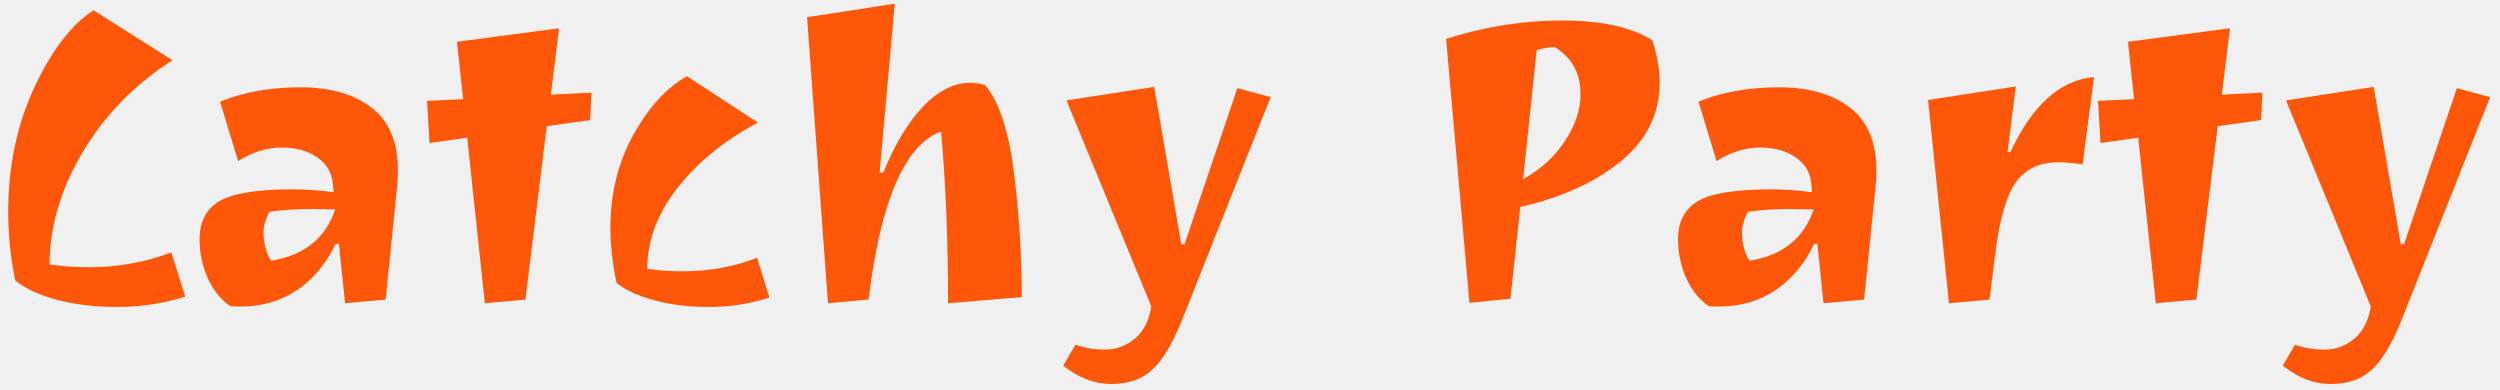
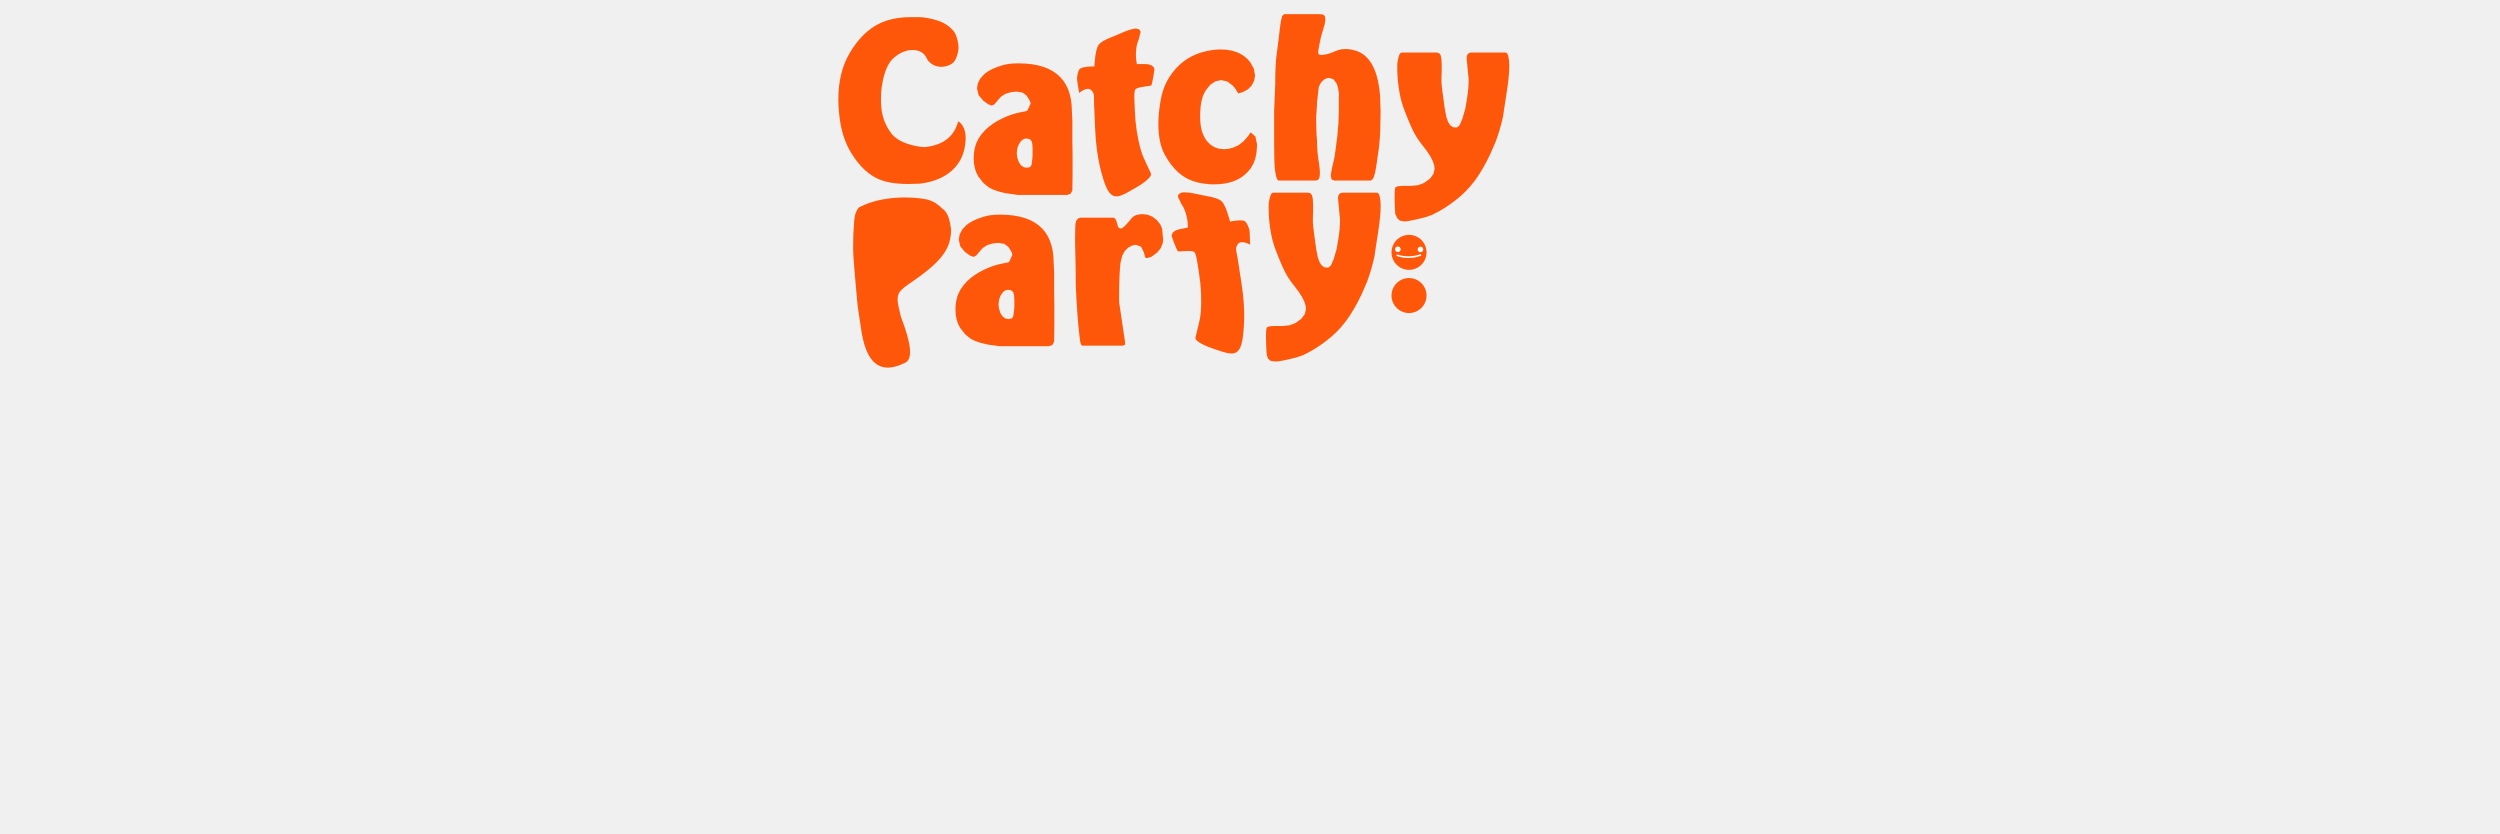
- <svg xmlns="http://www.w3.org/2000/svg" width="244" height="38" viewBox="0 0 244 38" fill="none">
-   <path d="M8.68 26.08C11.48 26.08 14.16 25.6 16.72 24.64L18.08 28.96C15.92 29.627 13.72 29.96 11.48 29.96C9.24 29.96 7.24 29.72 5.48 29.24C3.747 28.76 2.413 28.133 1.48 27.36C1.027 25.12 0.8 22.907 0.8 20.72C0.8 16.267 1.64 12.227 3.32 8.6C5 4.973 6.933 2.44 9.12 1L16.84 5.88C13.16 8.227 10.24 11.213 8.08 14.84C5.92 18.467 4.84 22.12 4.84 25.8C5.987 25.987 7.267 26.08 8.68 26.08ZM23.478 29.92C23.025 29.92 22.692 29.907 22.478 29.88C21.572 29.267 20.838 28.36 20.278 27.16C19.745 25.933 19.478 24.667 19.478 23.36C19.478 21.653 20.118 20.413 21.398 19.64C22.705 18.867 25.091 18.48 28.558 18.48C29.838 18.48 31.172 18.573 32.558 18.76L32.478 17.88C32.371 16.813 31.865 15.973 30.958 15.36C30.052 14.72 28.892 14.4 27.478 14.4C26.065 14.4 24.651 14.84 23.238 15.72L21.478 9.92C23.771 8.987 26.385 8.52 29.318 8.52C32.252 8.52 34.572 9.187 36.278 10.52C37.985 11.827 38.838 13.88 38.838 16.68C38.838 17.32 38.812 17.827 38.758 18.2L37.638 29.24L33.678 29.6L33.078 23.8H32.758C31.852 25.72 30.598 27.227 28.998 28.32C27.398 29.387 25.558 29.92 23.478 29.92ZM32.718 20.44L30.598 20.4C28.838 20.4 27.398 20.493 26.278 20.68C25.905 21.427 25.718 22.093 25.718 22.68C25.718 23.267 25.798 23.827 25.958 24.36C26.118 24.893 26.291 25.253 26.478 25.44C29.678 24.933 31.758 23.267 32.718 20.44ZM47.321 29.6L45.601 13.44L41.921 13.96L41.681 9.84L45.201 9.68L44.601 4.08L54.561 2.76L53.761 9.24L57.721 9.04L57.601 11.72L53.361 12.32L51.281 29.24L47.321 29.6ZM66.65 26.48C69.21 26.48 71.624 26.04 73.89 25.16L75.09 29.04C73.224 29.653 71.264 29.96 69.21 29.96C67.157 29.96 65.344 29.733 63.77 29.28C62.197 28.853 60.997 28.293 60.17 27.6C59.77 25.68 59.57 23.893 59.57 22.24C59.57 18.907 60.317 15.88 61.81 13.16C63.33 10.44 65.077 8.533 67.05 7.44L73.97 11.96C70.61 13.773 67.97 15.933 66.05 18.44C64.13 20.92 63.17 23.52 63.17 26.24C64.29 26.4 65.45 26.48 66.65 26.48ZM94.729 8.08C95.209 8.08 95.689 8.16 96.169 8.32C97.529 9.973 98.462 12.84 98.969 16.92C99.475 20.973 99.729 25 99.729 29L92.529 29.6C92.529 23.467 92.302 17.88 91.849 12.84C88.302 14.147 85.942 19.613 84.769 29.24L80.809 29.6L78.769 1.68L87.329 0.36L85.849 16.84H86.209C87.302 14.147 88.582 12.013 90.049 10.44C91.542 8.867 93.102 8.08 94.729 8.08ZM115.33 31.32C114.397 33.64 113.424 35.24 112.41 36.12C111.424 37.027 110.104 37.48 108.45 37.48C106.824 37.48 105.264 36.88 103.77 35.68L104.97 33.64C105.85 33.96 106.81 34.12 107.85 34.12C108.917 34.12 109.877 33.773 110.73 33.08C111.584 32.387 112.13 31.333 112.37 29.92L104.09 9.8L112.65 8.48L115.29 23.84H115.61L120.77 8.6L124.01 9.48L115.33 31.32ZM141.139 3.8C144.872 2.6 148.645 2 152.459 2C156.272 2 159.205 2.64 161.259 3.92C161.739 5.36 161.979 6.733 161.979 8.04C161.979 11.107 160.712 13.68 158.179 15.76C155.645 17.813 152.379 19.293 148.379 20.2L147.419 29.16L143.419 29.56L141.139 3.8ZM154.259 9.2C154.259 7.147 153.419 5.613 151.739 4.6C151.259 4.6 150.672 4.693 149.979 4.88L148.659 17.48C150.392 16.52 151.752 15.28 152.739 13.76C153.752 12.24 154.259 10.72 154.259 9.2ZM167.775 29.92C167.322 29.92 166.988 29.907 166.775 29.88C165.868 29.267 165.135 28.36 164.575 27.16C164.042 25.933 163.775 24.667 163.775 23.36C163.775 21.653 164.415 20.413 165.695 19.64C167.002 18.867 169.388 18.48 172.855 18.48C174.135 18.48 175.468 18.573 176.855 18.76L176.775 17.88C176.668 16.813 176.162 15.973 175.255 15.36C174.348 14.72 173.188 14.4 171.775 14.4C170.362 14.4 168.948 14.84 167.535 15.72L165.775 9.92C168.068 8.987 170.682 8.52 173.615 8.52C176.548 8.52 178.868 9.187 180.575 10.52C182.282 11.827 183.135 13.88 183.135 16.68C183.135 17.32 183.108 17.827 183.055 18.2L181.935 29.24L177.975 29.6L177.375 23.8H177.055C176.148 25.72 174.895 27.227 173.295 28.32C171.695 29.387 169.855 29.92 167.775 29.92ZM177.015 20.44L174.895 20.4C173.135 20.4 171.695 20.493 170.575 20.68C170.202 21.427 170.015 22.093 170.015 22.68C170.015 23.267 170.095 23.827 170.255 24.36C170.415 24.893 170.588 25.253 170.775 25.44C173.975 24.933 176.055 23.267 177.015 20.44ZM200.898 15.84C199.085 15.84 197.711 16.48 196.778 17.76C195.845 19.013 195.165 21.333 194.738 24.72L194.178 29.24L190.218 29.6L188.178 9.76L196.738 8.44L195.938 14.84H196.218C198.351 10.253 201.071 7.813 204.378 7.52L203.258 16.04C202.271 15.907 201.485 15.84 200.898 15.84ZM210.407 29.6L208.687 13.44L205.007 13.96L204.767 9.84L208.287 9.68L207.687 4.08L217.647 2.76L216.847 9.24L220.807 9.04L220.687 11.72L216.447 12.32L214.367 29.24L210.407 29.6ZM234.354 31.32C233.42 33.64 232.447 35.24 231.434 36.12C230.447 37.027 229.127 37.48 227.474 37.48C225.847 37.48 224.287 36.88 222.794 35.68L223.994 33.64C224.874 33.96 225.834 34.12 226.874 34.12C227.94 34.12 228.9 33.773 229.754 33.08C230.607 32.387 231.154 31.333 231.394 29.92L223.114 9.8L231.674 8.48L234.314 23.84H234.634L239.794 8.6L243.034 9.48L234.354 31.32Z" fill="#FF570A" />
+ <svg xmlns="http://www.w3.org/2000/svg" width="150pt" height="50pt" viewBox="25 55 240 240">
+   <defs />
+   <path id="shape0" transform="translate(60.17165, 59.064)" fill="#ff570a" fill-rule="evenodd" d="M32.196 52.072L17.86 52.072L16.836 51.912L16.068 51.816L14.34 51.56L12.452 51.094L10.884 50.55L9.636 49.928L8.068 48.656L6.628 46.824L6.026 45.7L5.596 44.44L5.338 43.044L5.252 41.512L5.316 40.104L5.508 38.824L5.924 37.348L6.596 35.928L7.524 34.564L8.708 33.256L9.718 32.371L10.828 31.549L12.036 30.792L13.345 30.099L14.753 29.469L16.26 28.904L17.844 28.456L18.756 28.264L19.7 28.072L20.1 28.008L20.404 27.928L20.676 27.816L21.124 26.92L21.636 25.768L21.588 25.4L21.316 24.808L20.916 24.12L20.484 23.464L19.332 22.6L17.54 22.312L16.052 22.472L14.404 22.952L13.116 23.776L12.068 24.968L11.196 26L10.436 26.344L9.468 25.984L7.972 24.904L6.652 23.312L6.212 21.416L6.447 19.93L7.151 18.543L8.324 17.256L9.268 16.548L10.436 15.896L11.828 15.3L13.444 14.76L14.5 14.488L15.62 14.312L16.836 14.216L18.18 14.184L20.16 14.246L22.003 14.432L23.71 14.742L25.28 15.176L26.714 15.734L28.011 16.416L29.171 17.223L30.195 18.153L31.083 19.207L31.834 20.385L32.448 21.687L32.926 23.113L33.267 24.663L33.472 26.338L33.54 28.136L33.668 30.696L33.668 36.328L33.732 40.808L33.732 45.736L33.668 50.792L33.14 51.752L32.196 52.072M17.796 41.256L18.22 42.592L18.852 43.528L19.644 44.08L20.548 44.264L21.532 44.04L21.924 43.368L22.02 42.536L22.116 41.832L22.188 41.144L22.212 40.36L22.212 38.76L22.132 37.432L21.892 36.52L21.364 35.992L20.42 35.816L19.948 35.888L19.428 36.104L18.868 36.584L18.276 37.448L17.82 38.608L17.668 39.976L17.7 40.488L17.796 41.256M82.754 22.464L81.41 22.848L81.042 22.192L80.706 21.632L80.322 21.104L79.81 20.544L78.258 19.392L76.546 19.008L74.875 19.349L73.36 20.373L72.002 22.08L71.29 23.504L70.818 25.216L70.623 26.532L70.505 28.004L70.466 29.632L70.519 31.049L70.676 32.356L70.938 33.552L71.305 34.638L71.777 35.614L72.354 36.48L73.372 37.544L74.538 38.304L75.852 38.76L77.314 38.912L78.642 38.8L79.938 38.464L81.474 37.781L82.925 36.672L84.29 35.136L84.994 34.048L86.386 35.232L86.85 37.504L86.802 38.752L86.658 40.192L86.324 41.718L85.783 43.121L85.034 44.401L84.078 45.558L82.914 46.592L81.968 47.237L80.939 47.783L79.829 48.23L78.635 48.577L77.36 48.825L76.002 48.974L74.562 49.024L73.41 49.024L72.69 48.928L72.194 48.896L70.883 48.723L69.638 48.459L68.458 48.104L67.344 47.659L66.296 47.123L65.314 46.496L64.202 45.611L63.143 44.571L62.139 43.374L61.188 42.021L60.29 40.512L59.855 39.63L59.478 38.68L59.159 37.662L58.898 36.576L58.695 35.422L58.55 34.2L58.463 32.91L58.434 31.552L58.453 30.546L58.509 29.49L58.602 28.384L58.733 27.228L58.901 26.023L59.106 24.768L59.365 23.513L59.693 22.308L60.09 21.152L60.557 20.046L61.093 18.99L61.698 17.984L62.612 16.713L63.594 15.556L64.644 14.513L65.762 13.584L66.948 12.769L68.202 12.068L69.524 11.481L70.914 11.008L72.334 10.644L73.714 10.384L75.054 10.228L76.354 10.176L77.94 10.252L79.405 10.479L80.751 10.858L81.976 11.388L83.081 12.07L84.066 12.903L84.93 13.888L85.938 15.744L86.274 17.6L86.042 19.128L85.346 20.512L84.234 21.656L82.754 22.464M93.698 2.176L94.098 0.544L94.658 0L104.322 0L105.434 0.056L106.082 0.224L106.394 0.616L106.498 1.344L106.498 1.984L106.402 2.448L106.37 2.816L105.538 5.632L105.346 6.272L104.848 8.562L104.55 10.14L104.45 11.008L104.626 11.584L105.154 11.776L105.69 11.744L106.402 11.648L107.178 11.488L107.906 11.264L109.098 10.792L110.114 10.4L111.146 10.136L112.386 10.048L113.25 10.096L114.178 10.24L115.555 10.603L116.806 11.18L117.931 11.971L118.93 12.976L119.803 14.195L120.55 15.628L121.171 17.275L121.666 19.136L121.914 20.48L122.146 22.08L122.271 23.317L122.345 24.725L122.37 26.304L122.434 27.456L122.434 28.288L122.37 31.36L122.356 32.889L122.313 34.233L122.242 35.392L122.143 36.544L122.015 37.867L121.858 39.36L121.794 39.616L121.282 43.2L120.89 45.512L120.482 46.944L120.042 47.688L119.554 47.936L109.058 47.936L108.338 47.616L108.098 46.656L108.198 45.653L108.496 44.096L108.994 41.984L109.21 40.856L109.474 39.008L109.663 37.561L109.844 36.164L110.018 34.816L110.146 33.024L110.274 31.744L110.402 28.48L110.402 25.088L110.418 23.936L110.466 23.168L110.33 22.112L110.178 21.248L109.978 20.512L109.698 19.84L108.818 18.736L107.586 18.368L106.938 18.472L106.274 18.784L105.634 19.312L105.058 20.064L104.65 20.984L104.514 22.016L104.13 25.408L104.13 25.984L103.874 29.824L103.938 33.088L104.002 34.944L104.13 36.352L104.162 38.064L104.258 39.616L104.426 41.16L104.674 42.848L104.89 44.456L104.962 45.76L104.89 46.792L104.674 47.456L104.298 47.816L103.746 47.936L93.058 47.936L92.65 47.608L92.322 46.624L92.082 45.336L91.938 44.096L91.858 42.536L91.81 40.288L91.792 38.613L91.782 37.045L91.778 35.584L91.778 27.84L92.098 20.032L92.105 18.713L92.124 17.462L92.157 16.278L92.203 15.163L92.262 14.115L92.333 13.136L92.418 12.224L92.579 11.017L92.732 9.847L92.877 8.713L93.014 7.616L93.143 6.555L93.265 5.531L93.378 4.544L93.698 2.176M127.306 13.76L127.61 12.384L127.882 11.584L128.17 11.2L128.522 11.072L138.634 11.072L139.29 11.256L139.722 11.808L139.962 12.888L140.042 14.656L140.042 16.448L139.978 18.112L139.978 19.584L140.058 20.672L140.298 22.656L140.49 24.064L140.938 27.328L141.362 29.536L141.866 31.04L142.498 32L143.306 32.576L144.378 32.672L145.162 32.064L145.994 30.144L146.698 27.712L146.826 27.264L147.21 25.024L147.462 23.4L147.642 21.92L147.75 20.584L147.786 19.392L147.786 18.368L147.69 17.808L147.658 17.408L147.21 12.608L147.298 11.976L147.562 11.488L147.97 11.176L148.49 11.072L158.538 11.072L158.938 11.36L159.242 12.224L159.434 13.456L159.498 14.848L159.45 16.656L159.306 18.368L159.13 19.856L158.986 20.992L157.834 28.544L157.77 29.12L157.536 30.203L157.274 31.293L156.983 32.392L156.663 33.498L156.314 34.612L155.936 35.734L155.53 36.864L153.994 40.384L153.335 41.721L152.672 42.988L152.008 44.187L151.34 45.316L150.67 46.376L149.998 47.367L149.322 48.288L148.09 49.794L146.762 51.208L145.338 52.53L143.818 53.76L142.321 54.862L140.817 55.865L139.306 56.768L137.282 57.808L135.754 58.368L134.199 58.779L132.817 59.115L131.61 59.376L130.577 59.563L129.964 59.675L129.28 59.712L128.008 59.488L127.264 58.816L126.658 57.552L126.538 55.552L126.53 54.848L126.482 53.44L126.474 52.736L126.522 50.784L126.666 49.92L127.338 49.584L128.842 49.472L131.274 49.472L133.274 49.264L134.922 48.64L136.629 47.417L137.653 46.052L137.994 44.544L137.864 43.507L137.472 42.342L136.819 41.05L135.905 39.629L134.73 38.08L133.696 36.732L132.81 35.42L132.074 34.144L131.653 33.3L131.183 32.28L130.665 31.084L130.098 29.71L129.482 28.16L128.842 26.424L128.33 24.672L127.93 22.872L127.626 20.992L127.418 19.224L127.306 17.76L127.258 16.456L127.242 15.168L127.258 14.24L127.306 13.76M26.944 95.644L12.608 95.644L11.584 95.484L10.816 95.388L9.088 95.132L7.2 94.666L5.632 94.123L4.384 93.5L2.816 92.228L1.376 90.396L0.774 89.272L0.344 88.012L0.086 86.616L0 85.084L0.064 83.676L0.256 82.396L0.672 80.92L1.344 79.5L2.272 78.136L3.456 76.828L4.466 75.943L5.575 75.122L6.784 74.364L8.092 73.671L9.5 73.042L11.008 72.476L12.592 72.028L13.504 71.836L14.448 71.644L14.848 71.58L15.152 71.5L15.424 71.388L15.872 70.492L16.384 69.34L16.336 68.972L16.064 68.38L15.664 67.692L15.232 67.036L14.08 66.172L12.288 65.884L10.8 66.044L9.152 66.524L7.864 67.348L6.816 68.54L5.944 69.572L5.184 69.916L4.216 69.556L2.72 68.476L1.4 66.884L0.96 64.988L1.195 63.502L1.899 62.115L3.072 60.828L4.016 60.12L5.184 59.468L6.576 58.872L8.192 58.332L9.248 58.06L10.368 57.884L11.584 57.788L12.928 57.756L14.908 57.818L16.751 58.004L18.458 58.314L20.028 58.748L21.461 59.306L22.758 59.989L23.919 60.795L24.943 61.725L25.83 62.779L26.581 63.957L27.196 65.259L27.674 66.686L28.015 68.236L28.22 69.91L28.288 71.708L28.416 74.268L28.416 79.9L28.48 84.38L28.48 89.308L28.416 94.364L27.888 95.324L26.944 95.644M12.544 84.828L12.968 86.164L13.6 87.1L14.392 87.652L15.296 87.836L16.28 87.612L16.672 86.94L16.768 86.108L16.864 85.404L16.936 84.716L16.96 83.932L16.96 82.332L16.88 81.004L16.64 80.092L16.112 79.564L15.168 79.388L14.696 79.46L14.176 79.676L13.616 80.156L13.024 81.02L12.568 82.18L12.416 83.548L12.448 84.06L12.544 84.828M35.287 58.888L35.671 58.696L36.055 58.632L45.655 58.632L45.943 58.888L46.167 59.144L46.439 59.848L46.743 60.936L46.887 61.368L47.191 61.64L47.559 61.752L47.895 61.704L48.415 61.328L48.951 60.84L49.647 60.08L50.647 58.888L51.071 58.432L51.575 58.088L52.151 57.848L52.791 57.704L53.423 57.632L53.975 57.608L55.447 57.8L56.791 58.376L58.007 59.336L59.047 60.632L59.512 61.79L59.511 61.768L59.826 64.974L59.724 65.889L59.116 67.414L58.103 68.648L56.463 69.872L55.191 70.28L54.887 70.216L54.615 70.024L54.295 68.68L53.463 67L51.991 66.44L50.935 66.632L49.815 67.208L48.802 68.168L48.066 69.512L47.607 71.24L47.516 71.872L47.434 72.617L47.362 73.475L47.3 74.445L47.247 75.528L47.204 76.724L47.17 78.032L47.146 79.453L47.132 80.986L47.127 82.632L47.191 83.336L48.855 94.536L48.807 95.256L48.151 95.496L36.631 95.496L36.343 95.384L36.119 95.048L35.927 94.28L35.735 92.872L35.479 90.44L35.415 90.056L35.095 86.024L34.967 83.976L34.839 82.056L34.647 77.896L34.645 76.766L34.639 75.642L34.629 74.524L34.615 73.413L34.598 72.309L34.576 71.211L34.551 70.12L34.498 67.94L34.466 66.479L34.455 65.736L34.463 63.69L34.487 62.096L34.527 60.954L34.583 60.264L34.823 59.456L35.287 58.888M90.264 54.112L90.568 52.736L90.84 51.936L91.128 51.552L91.48 51.424L101.592 51.424L102.248 51.608L102.68 52.16L102.92 53.24L103 55.008L103 56.8L102.936 58.464L102.936 59.936L103.016 61.024L103.256 63.008L103.448 64.416L103.896 67.68L104.32 69.888L104.824 71.392L105.456 72.352L106.264 72.928L107.336 73.024L108.12 72.416L108.952 70.496L109.656 68.064L109.784 67.616L110.168 65.376L110.42 63.752L110.6 62.272L110.708 60.936L110.744 59.744L110.744 58.72L110.648 58.16L110.616 57.76L110.168 52.96L110.256 52.328L110.52 51.84L110.928 51.528L111.448 51.424L121.496 51.424L121.896 51.712L122.2 52.576L122.392 53.808L122.456 55.2L122.408 57.008L122.264 58.72L122.088 60.208L121.944 61.344L120.792 68.896L120.728 69.472L120.494 70.555L120.232 71.645L119.941 72.744L119.621 73.85L119.272 74.964L118.894 76.086L118.488 77.216L116.952 80.736L116.293 82.073L115.63 83.34L114.966 84.539L114.298 85.668L113.628 86.728L112.956 87.719L112.28 88.64L111.048 90.146L109.72 91.56L108.296 92.882L106.776 94.112L105.279 95.214L103.775 96.217L102.264 97.12L100.24 98.16L98.712 98.72L97.157 99.131L95.775 99.467L94.568 99.728L93.535 99.915L92.677 100.027L91.992 100.064L90.72 99.84L89.976 99.168L89.616 97.904L89.496 95.904L89.488 95.2L89.44 93.792L89.432 93.088L89.48 91.136L89.624 90.272L90.296 89.936L91.8 89.824L94.232 89.824L96.232 89.616L97.88 88.992L99.587 87.769L100.611 86.404L100.952 84.896L100.822 83.859L100.43 82.694L99.777 81.402L98.863 79.981L97.688 78.432L96.654 77.084L95.768 75.772L95.032 74.496L94.611 73.653L94.141 72.632L93.623 71.436L93.056 70.062L92.44 68.512L91.8 66.776L91.288 65.024L90.888 63.224L90.584 61.344L90.376 59.576L90.264 58.112L90.216 56.808L90.2 55.52L90.216 54.592L90.264 54.112" />
+   <path id="shape1" transform="matrix(0.9991247 -0.04183059 0.04183059 0.9991247 94.60453 63.95353)" fill="#ff570a" fill-rule="evenodd" d="M4.608 10.368L5.12 10.432L5.312 9.024C5.611 6.592 6.048 5.003 6.624 4.256C7.2 3.509 8.597 2.773 10.816 2.048L13.888 0.896C15.125 0.427 16.235 0.128 17.216 0C17.771 0 18.197 0.117 18.496 0.352C18.795 0.587 18.901 0.875 18.816 1.216L18.176 3.328C17.835 3.968 17.589 4.736 17.44 5.632C17.291 6.528 17.216 7.339 17.216 8.064C17.216 8.789 17.28 9.515 17.408 10.24L18.944 10.304C20.096 10.304 20.939 10.443 21.472 10.72C22.005 10.997 22.315 11.413 22.4 11.968L22.016 13.952C21.632 15.616 21.397 16.491 21.312 16.576C21.269 16.619 20.533 16.704 19.104 16.832C17.675 16.96 16.843 17.205 16.608 17.568C16.373 17.931 16.256 18.987 16.256 20.736C16.256 21.547 16.256 22.443 16.256 23.424C16.256 24.405 16.277 25.472 16.32 26.624L16.576 29.632C16.832 31.68 17.099 33.291 17.376 34.464C17.653 35.637 17.941 36.587 18.24 37.312L20.032 41.664C20.245 42.005 20.181 42.389 19.84 42.816C19.371 43.413 18.411 44.16 16.96 45.056L15.808 45.696L13.184 47.04C11.819 47.723 10.773 48.064 10.048 48.064C8.981 48.064 8.107 47.381 7.424 46.016C6.741 44.651 6.08 42.24 5.44 38.784C5.227 37.632 5.035 36.16 4.864 34.368C4.693 32.576 4.608 30.464 4.608 28.032L4.608 23.168C4.608 22.485 4.608 21.803 4.608 21.12C4.608 20.437 4.629 19.755 4.672 19.072C4.672 18.645 4.629 18.325 4.544 18.112C4.501 17.941 4.341 17.675 4.064 17.312C3.787 16.949 3.413 16.768 2.944 16.768C2.261 16.768 1.429 17.131 0.448 17.856L0.064 14.72L0 13.568C0.213 12.075 0.565 11.168 1.056 10.848C1.547 10.528 2.731 10.368 4.608 10.368" />
+   <path id="shape2" transform="matrix(-0.9881012 0.153805 0.153805 0.9881012 142.7305 107.7473)" fill="#ff570a" fill-rule="evenodd" d="M4.608 10.368L5.12 10.432L5.312 9.024C5.611 6.592 6.048 5.003 6.624 4.256C7.2 3.509 8.597 2.773 10.816 2.048L13.888 0.896C15.125 0.427 16.235 0.128 17.216 0C17.771 0 18.197 0.117 18.496 0.352C18.795 0.587 18.901 0.875 18.816 1.216L18.176 3.328C17.835 3.968 17.589 4.736 17.44 5.632C17.291 6.528 17.216 7.339 17.216 8.064C17.216 8.789 17.28 9.515 17.408 10.24L18.944 10.304C20.096 10.304 20.939 10.443 21.472 10.72C22.005 10.997 22.315 11.413 22.4 11.968L22.016 13.952C21.632 15.616 21.397 16.491 21.312 16.576C21.269 16.619 20.533 16.704 19.104 16.832C17.675 16.96 16.843 17.205 16.608 17.568C16.373 17.931 16.256 18.987 16.256 20.736C16.256 21.547 16.256 22.443 16.256 23.424C16.256 24.405 16.277 25.472 16.32 26.624L16.576 29.632C16.832 31.68 17.099 33.291 17.376 34.464C17.653 35.637 17.941 36.587 18.24 37.312L20.032 41.664C20.245 42.005 20.181 42.389 19.84 42.816C19.371 43.413 18.411 44.16 16.96 45.056L15.808 45.696L13.184 47.04C11.819 47.723 10.773 48.064 10.048 48.064C8.981 48.064 8.107 47.381 7.424 46.016C6.741 44.651 6.08 42.24 5.44 38.784C5.227 37.632 5.035 36.16 4.864 34.368C4.693 32.576 4.608 30.464 4.608 28.032L4.608 23.168C4.608 22.485 4.608 21.803 4.608 21.12C4.608 20.437 4.629 19.755 4.672 19.072C4.672 18.645 4.629 18.325 4.544 18.112C4.501 17.941 4.341 17.675 4.064 17.312C3.787 16.949 3.413 16.768 2.944 16.768C2.261 16.768 1.429 17.131 0.448 17.856L0.064 14.72L0 13.568C0.213 12.075 0.565 11.168 1.056 10.848C1.547 10.528 2.731 10.368 4.608 10.368" />
+   <path id="shape01" transform="matrix(0.9999999 0 0 0.9999999 26.43919 59.93039)" fill="#ff570a" fill-rule="evenodd" d="M34.624 30.016C35.264 30.485 35.765 31.125 36.128 31.936C36.491 32.747 36.672 33.728 36.672 34.88C36.672 35.52 36.608 36.224 36.48 36.992C36.096 39.851 34.848 42.24 32.736 44.16C30.624 46.08 27.776 47.317 24.192 47.872C23.723 47.957 23.072 48 22.24 48C21.408 48 20.715 48.021 20.16 48.064C16.363 48.064 13.344 47.52 11.104 46.432C8.864 45.344 6.805 43.52 4.928 40.96L3.776 39.232C1.941 36.288 0.789 32.747 0.32 28.608C0.149 27.029 0.053 25.92 0.032 25.28C0.011 24.64 0 24.128 0 23.744C0 18.496 1.088 14.037 3.264 10.368C5.312 6.869 7.733 4.267 10.528 2.56C13.323 0.853 16.789 0 20.928 0C21.696 0 22.432 0 23.136 0C23.84 0 24.555 0.064 25.28 0.192C27.499 0.576 29.216 1.099 30.432 1.76C31.648 2.421 32.91 3.462 33.593 4.614C34.148 5.553 34.611 7.578 34.611 8.687C34.611 10.138 33.934 12.331 33.098 13.106C32.352 13.851 28.628 15.706 25.778 12.476C25.178 11.356 24.974 10.631 23.588 9.926C22.982 9.641 22.251 9.472 21.312 9.472C20.587 9.472 19.925 9.579 19.328 9.792C17.835 10.219 15.733 11.568 14.688 13.232C13.643 14.896 12.907 17.221 12.48 20.208C12.352 21.189 12.288 22.149 12.288 23.088C12.288 23.515 12.288 23.835 12.288 24.048C12.288 26.181 12.576 28.037 13.152 29.616C13.728 31.195 14.507 32.581 15.488 33.776C17.195 35.739 20.032 36.651 22.336 37.12C23.317 37.333 24.171 37.44 24.896 37.44C34.113 36.526 34.252 29.681 34.624 30.016Z" />
+   <path id="shape02" transform="matrix(2.101327 -0.184316 0.184316 2.101327 29.35529 113.1553)" fill="#ff570a" fill-rule="evenodd" d="M0.692 2.006C0.787 1.609 1.244 0.806 1.546 0.806C4.529 -0.443 8.734 -0.027 10.795 0.627C11.832 1.044 12.187 1.495 12.702 2.041C13.521 2.693 13.558 4.01 13.624 4.798C13.624 5.355 13.501 5.971 13.254 6.647C13.008 7.323 12.566 7.987 11.93 8.64C11.23 9.355 10.212 10.119 8.876 10.93L7.945 11.479L7.611 11.67C6.752 12.131 6.188 12.517 5.917 12.827C5.647 13.137 5.512 13.555 5.512 14.08C5.512 14.334 5.536 14.644 5.583 15.01L5.774 16.299C6.904 20.165 6.884 22.257 5.715 22.576C2.688 23.751 0.659 22.715 0.245 18.042C0.148 16.511 0.086 15.552 0.06 15.165C0.02 14.585 0 13.897 0 13.101L0 9.642C0 8.687 0.008 7.948 0.024 7.423C0.04 6.898 0.08 6.337 0.143 5.741C0.207 5.144 0.255 4.703 0.286 4.416C0.318 4.13 0.406 3.541 0.549 2.651L0.692 2.006" />
+   <circle id="shape11" transform="matrix(2.109395 0 0 2.109395 37.94825 117.3623)" r="1.517" cx="1.517" cy="1.517" fill="#ff570a" fill-rule="evenodd" stroke="#000000" stroke-opacity="0" stroke-width="0" stroke-linecap="square" stroke-linejoin="bevel" />
+   <circle id="shape0" transform="translate(185.76, 122.64)" r="5.04" cx="5.04" cy="5.04" fill="#ff570a" fill-rule="evenodd" stroke="#000000" stroke-opacity="0" stroke-width="0" stroke-linecap="square" stroke-linejoin="bevel" />
+   <circle id="shape1" transform="translate(185.76, 135.0763)" r="5.04" cx="5.04" cy="5.04" fill="#ff570a" fill-rule="evenodd" stroke="#000000" stroke-opacity="0" stroke-width="0" stroke-linecap="square" stroke-linejoin="bevel" />
+   <ellipse id="shape2" transform="translate(186.78, 125.9837)" rx="0.808" ry="0.808" cx="0.808" cy="0.808" fill="#ffffff" fill-rule="evenodd" stroke="#000000" stroke-opacity="0" stroke-width="0" stroke-linecap="square" stroke-linejoin="bevel" />
+   <path id="shape3" transform="translate(187.47, 128.4672)" fill="none" stroke="#ffffff" stroke-width="0.48" stroke-linecap="square" stroke-linejoin="miter" stroke-miterlimit="2" d="M0 0.083C2.192 0.84 4.693 0.712 6.546 0" />
+   <ellipse id="shape03" transform="matrix(1 0 0 1 193.2833 126.037)" rx="0.808" ry="0.808" cx="0.808" cy="0.808" fill="#ffffff" fill-rule="evenodd" stroke="#000000" stroke-opacity="0" stroke-width="0" stroke-linecap="square" stroke-linejoin="bevel" />
</svg>
